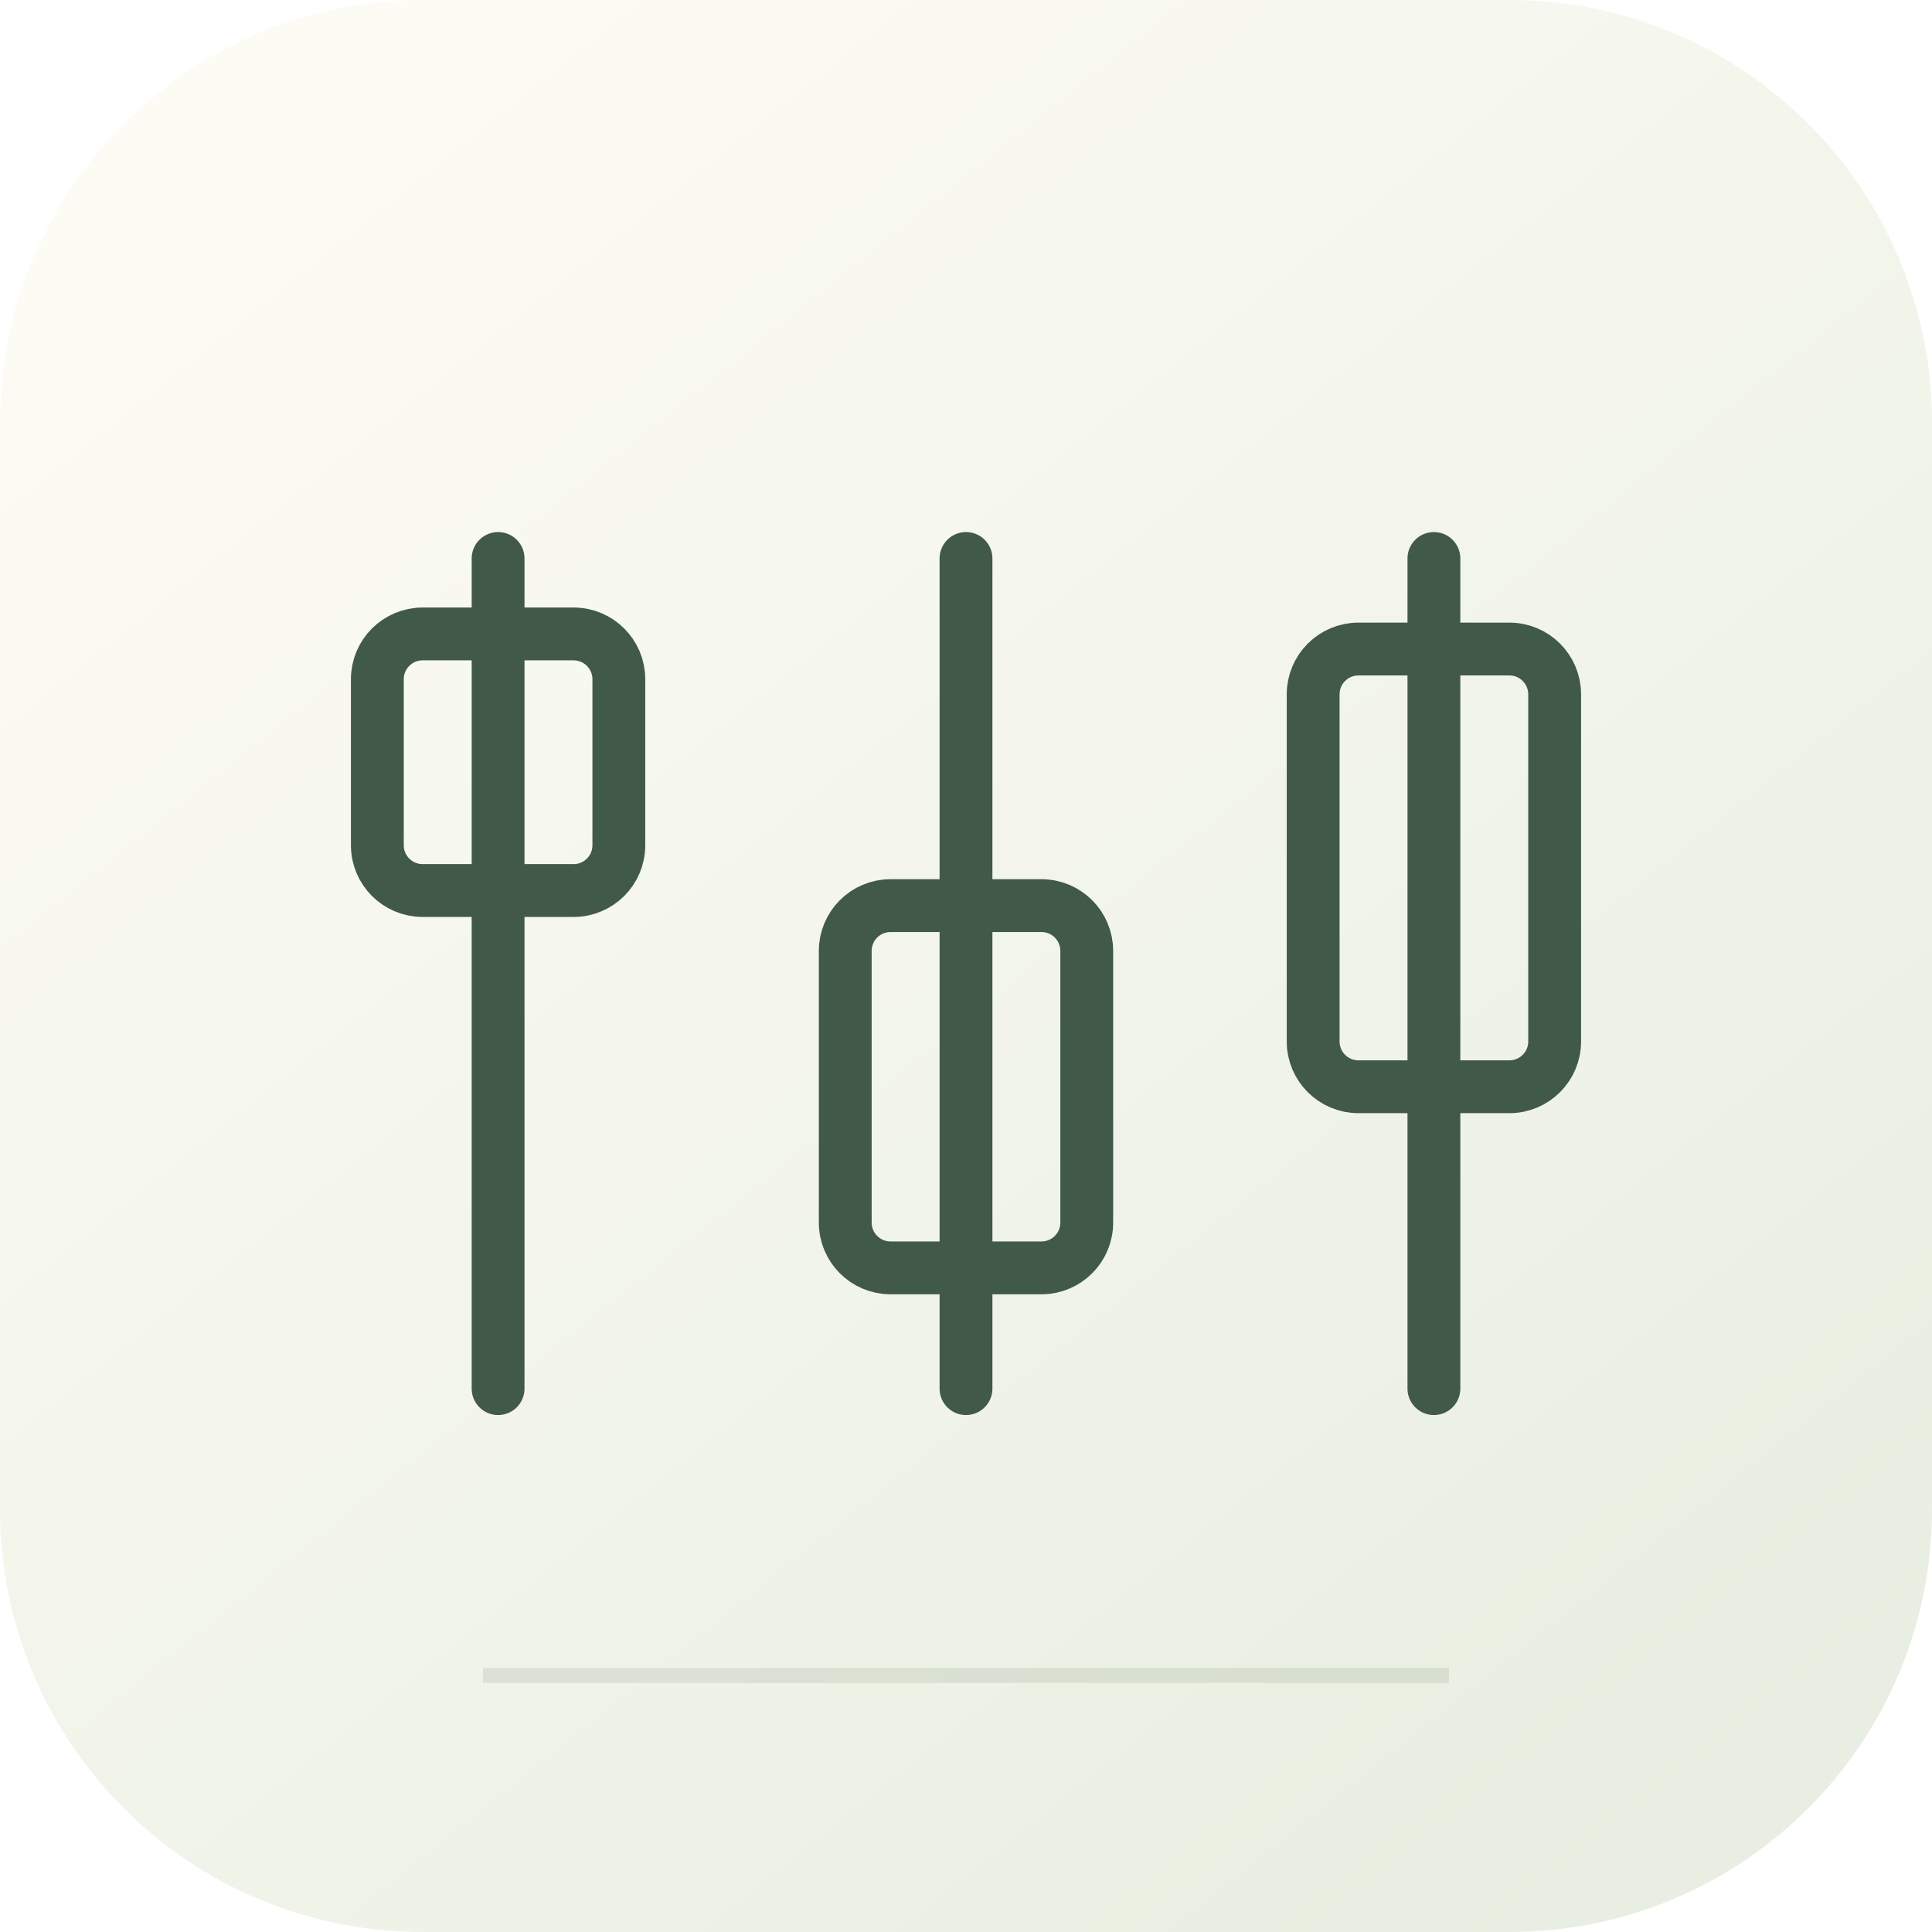
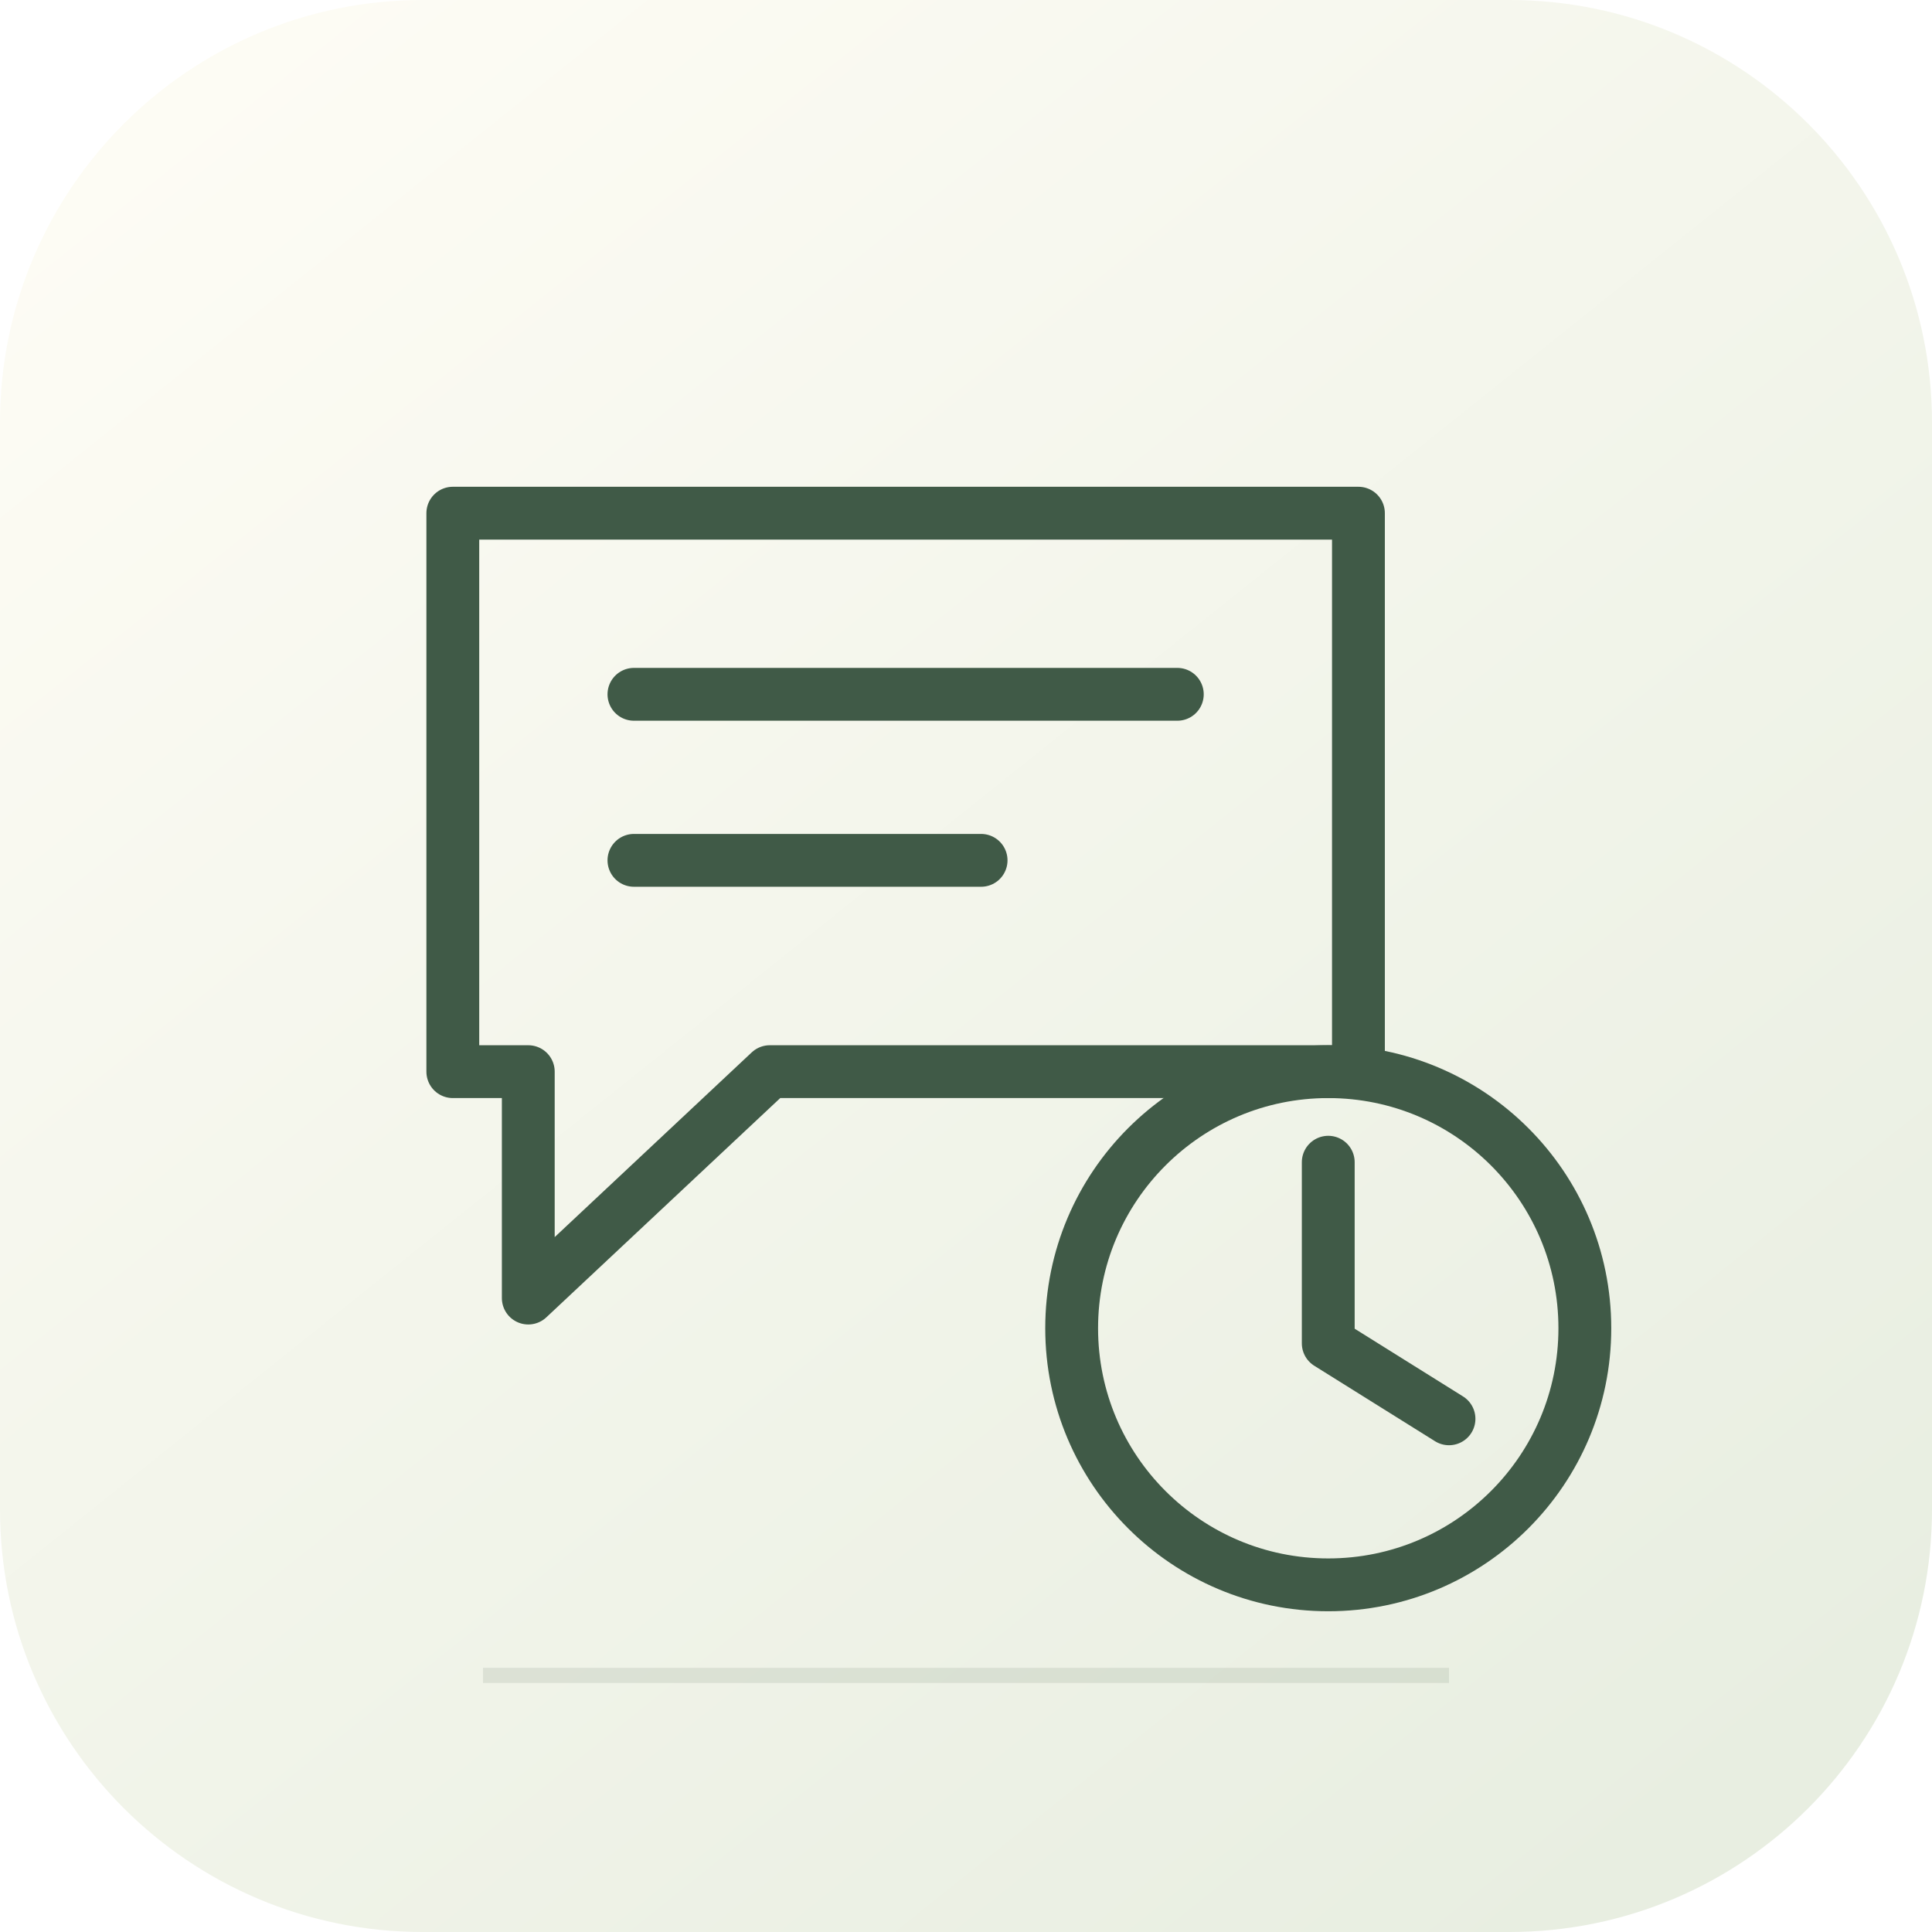
<svg xmlns="http://www.w3.org/2000/svg" viewBox="0 0 128 128">
  <defs>
    <linearGradient id="paper" x2=".8" y2="1">
      <stop stop-color="#fffdf6" />
      <stop offset="1" stop-color="#e8eee1" />
    </linearGradient>
  </defs>
  <rect width="128" height="128" rx="28" fill="url(#paper)" />
  <g fill="none" stroke="#405a47" stroke-width="3.5" stroke-linejoin="round" stroke-linecap="round">
-     <path d="M33 37v55M64 37v55M95 37v55" />
-     <rect x="25" y="42" width="16" height="17" rx="3" />
-     <rect x="56" y="60" width="16" height="24" rx="3" />
-     <rect x="87" y="43" width="16" height="29" rx="3" />
+     <path d="M30 34h60v37H51L35 86V71h-5zM42 46h36M42 57h23" />
+     <circle cx="88" cy="88" r="17" />
+     <path d="M88 77v12l8 5" />
  </g>
  <path d="M32 111h64" stroke="#405a47" opacity=".12" />
</svg>
